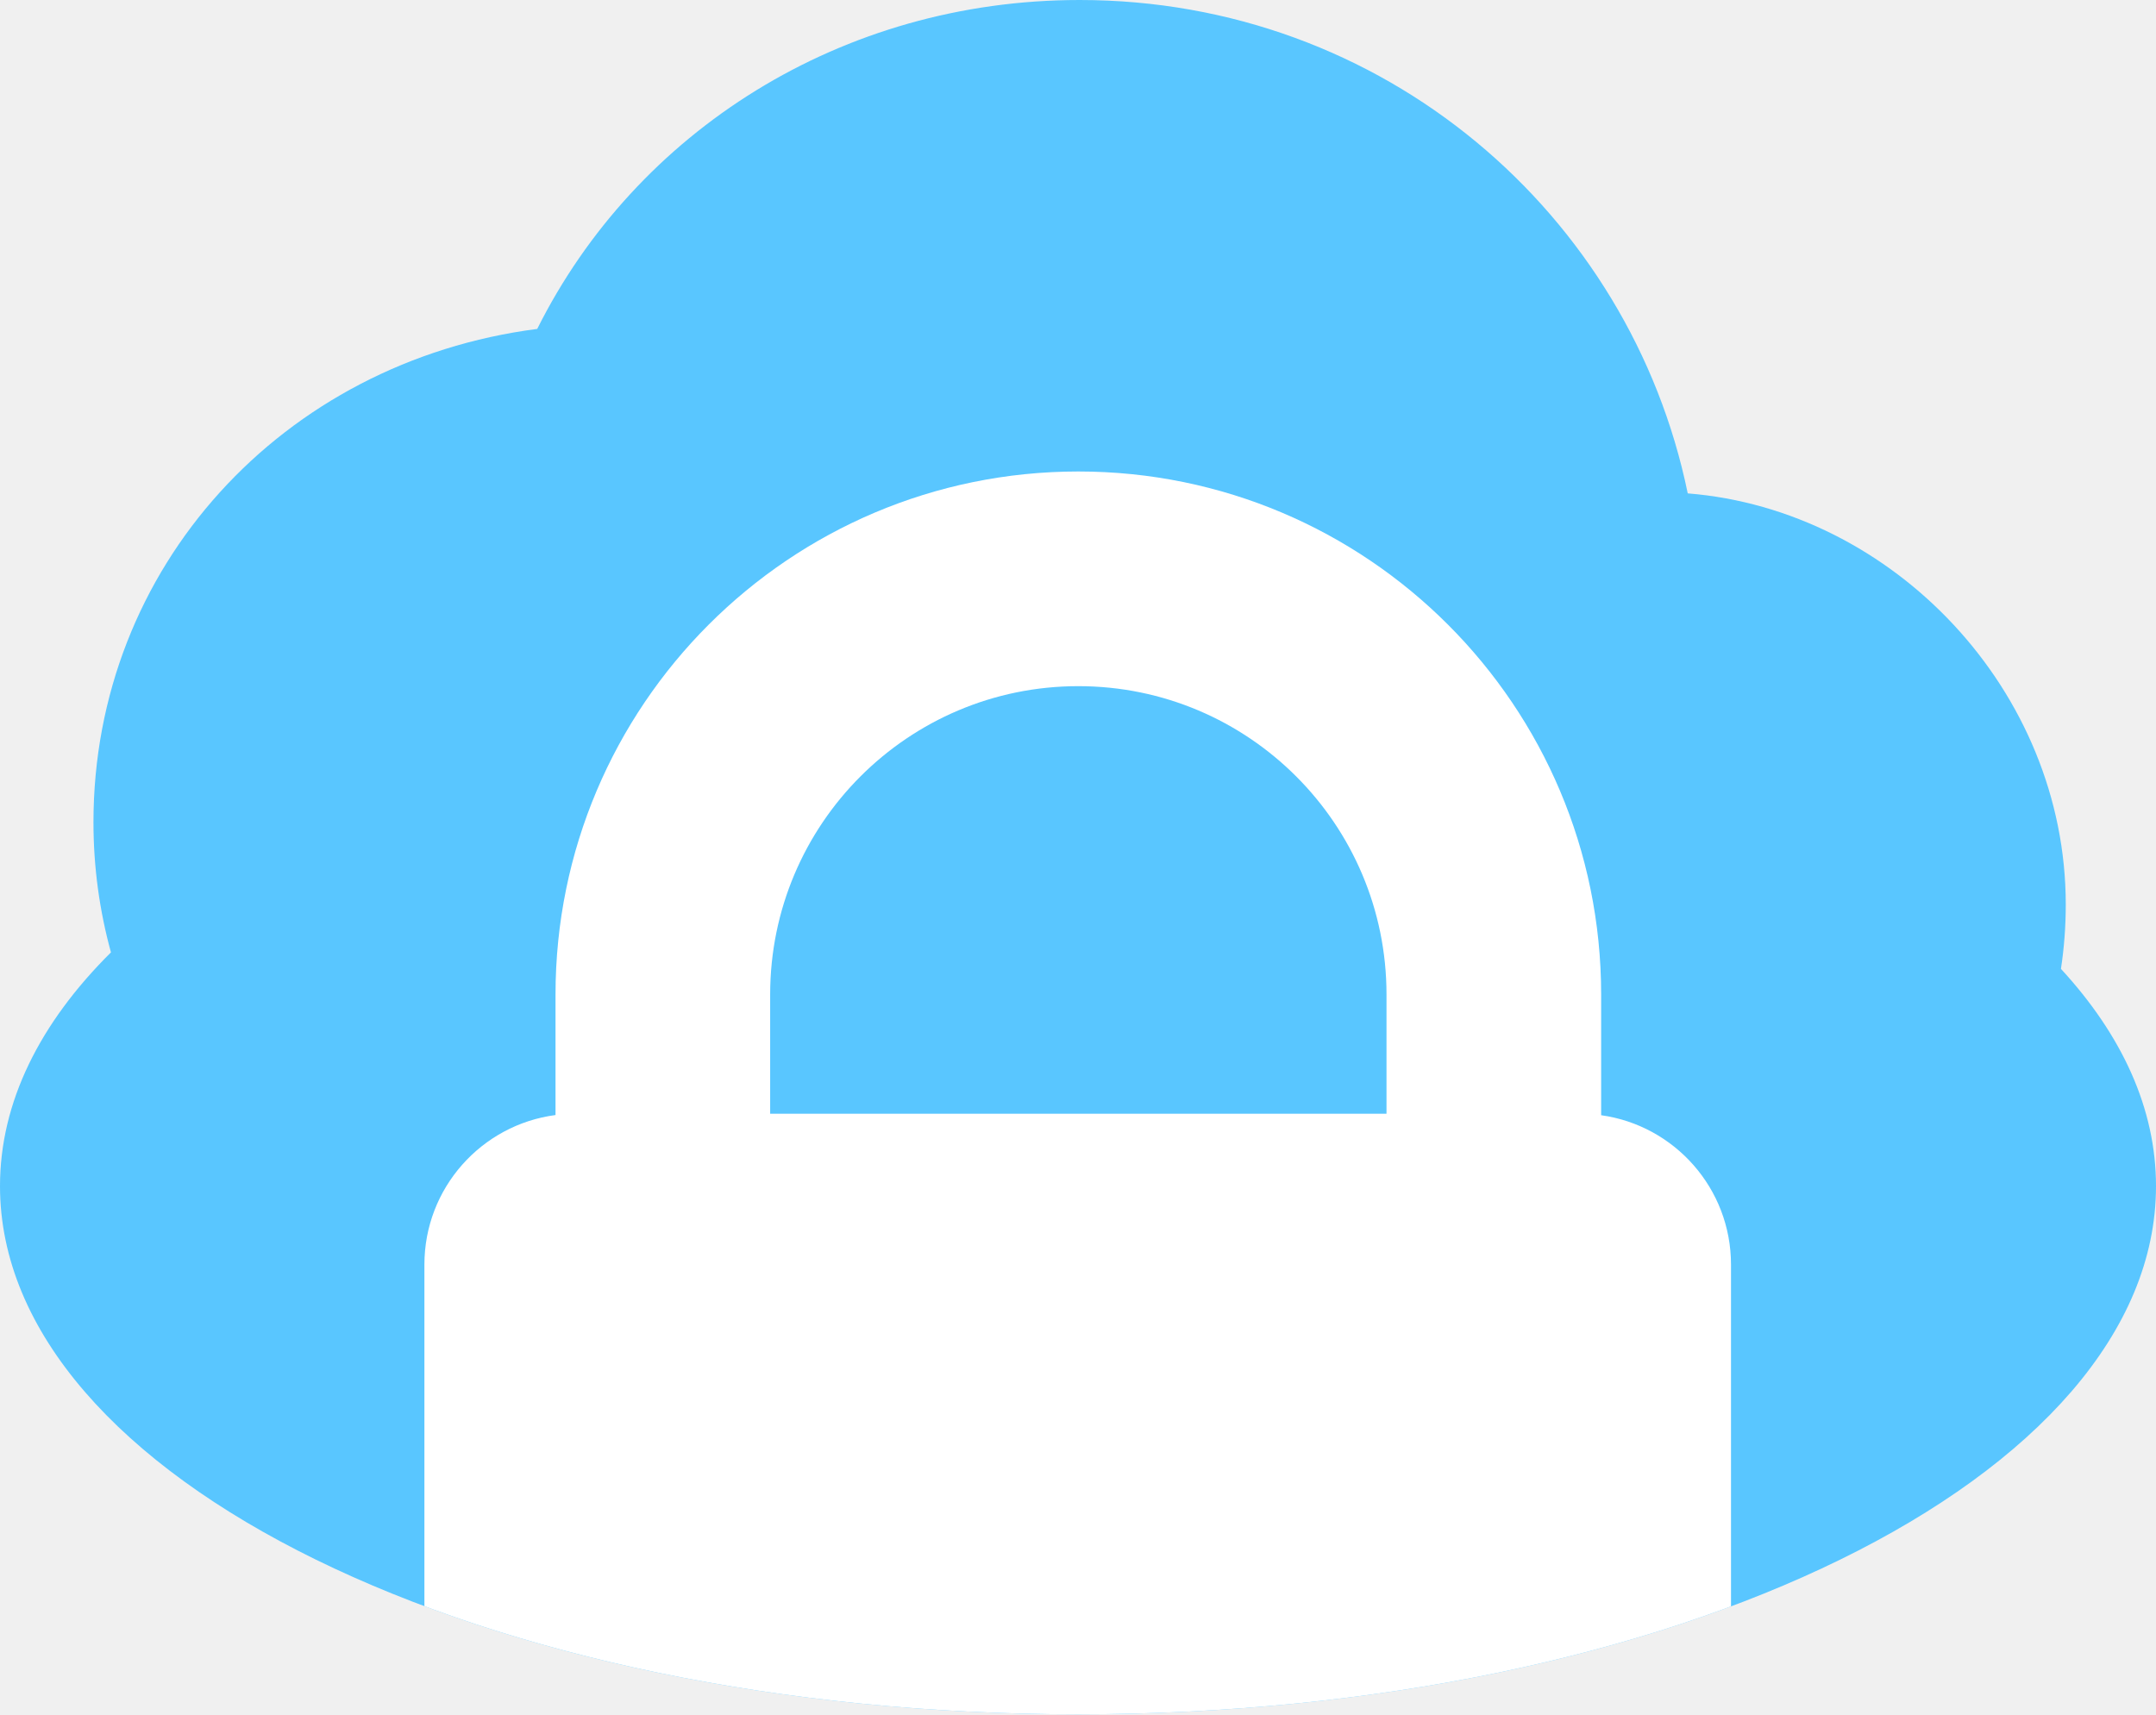
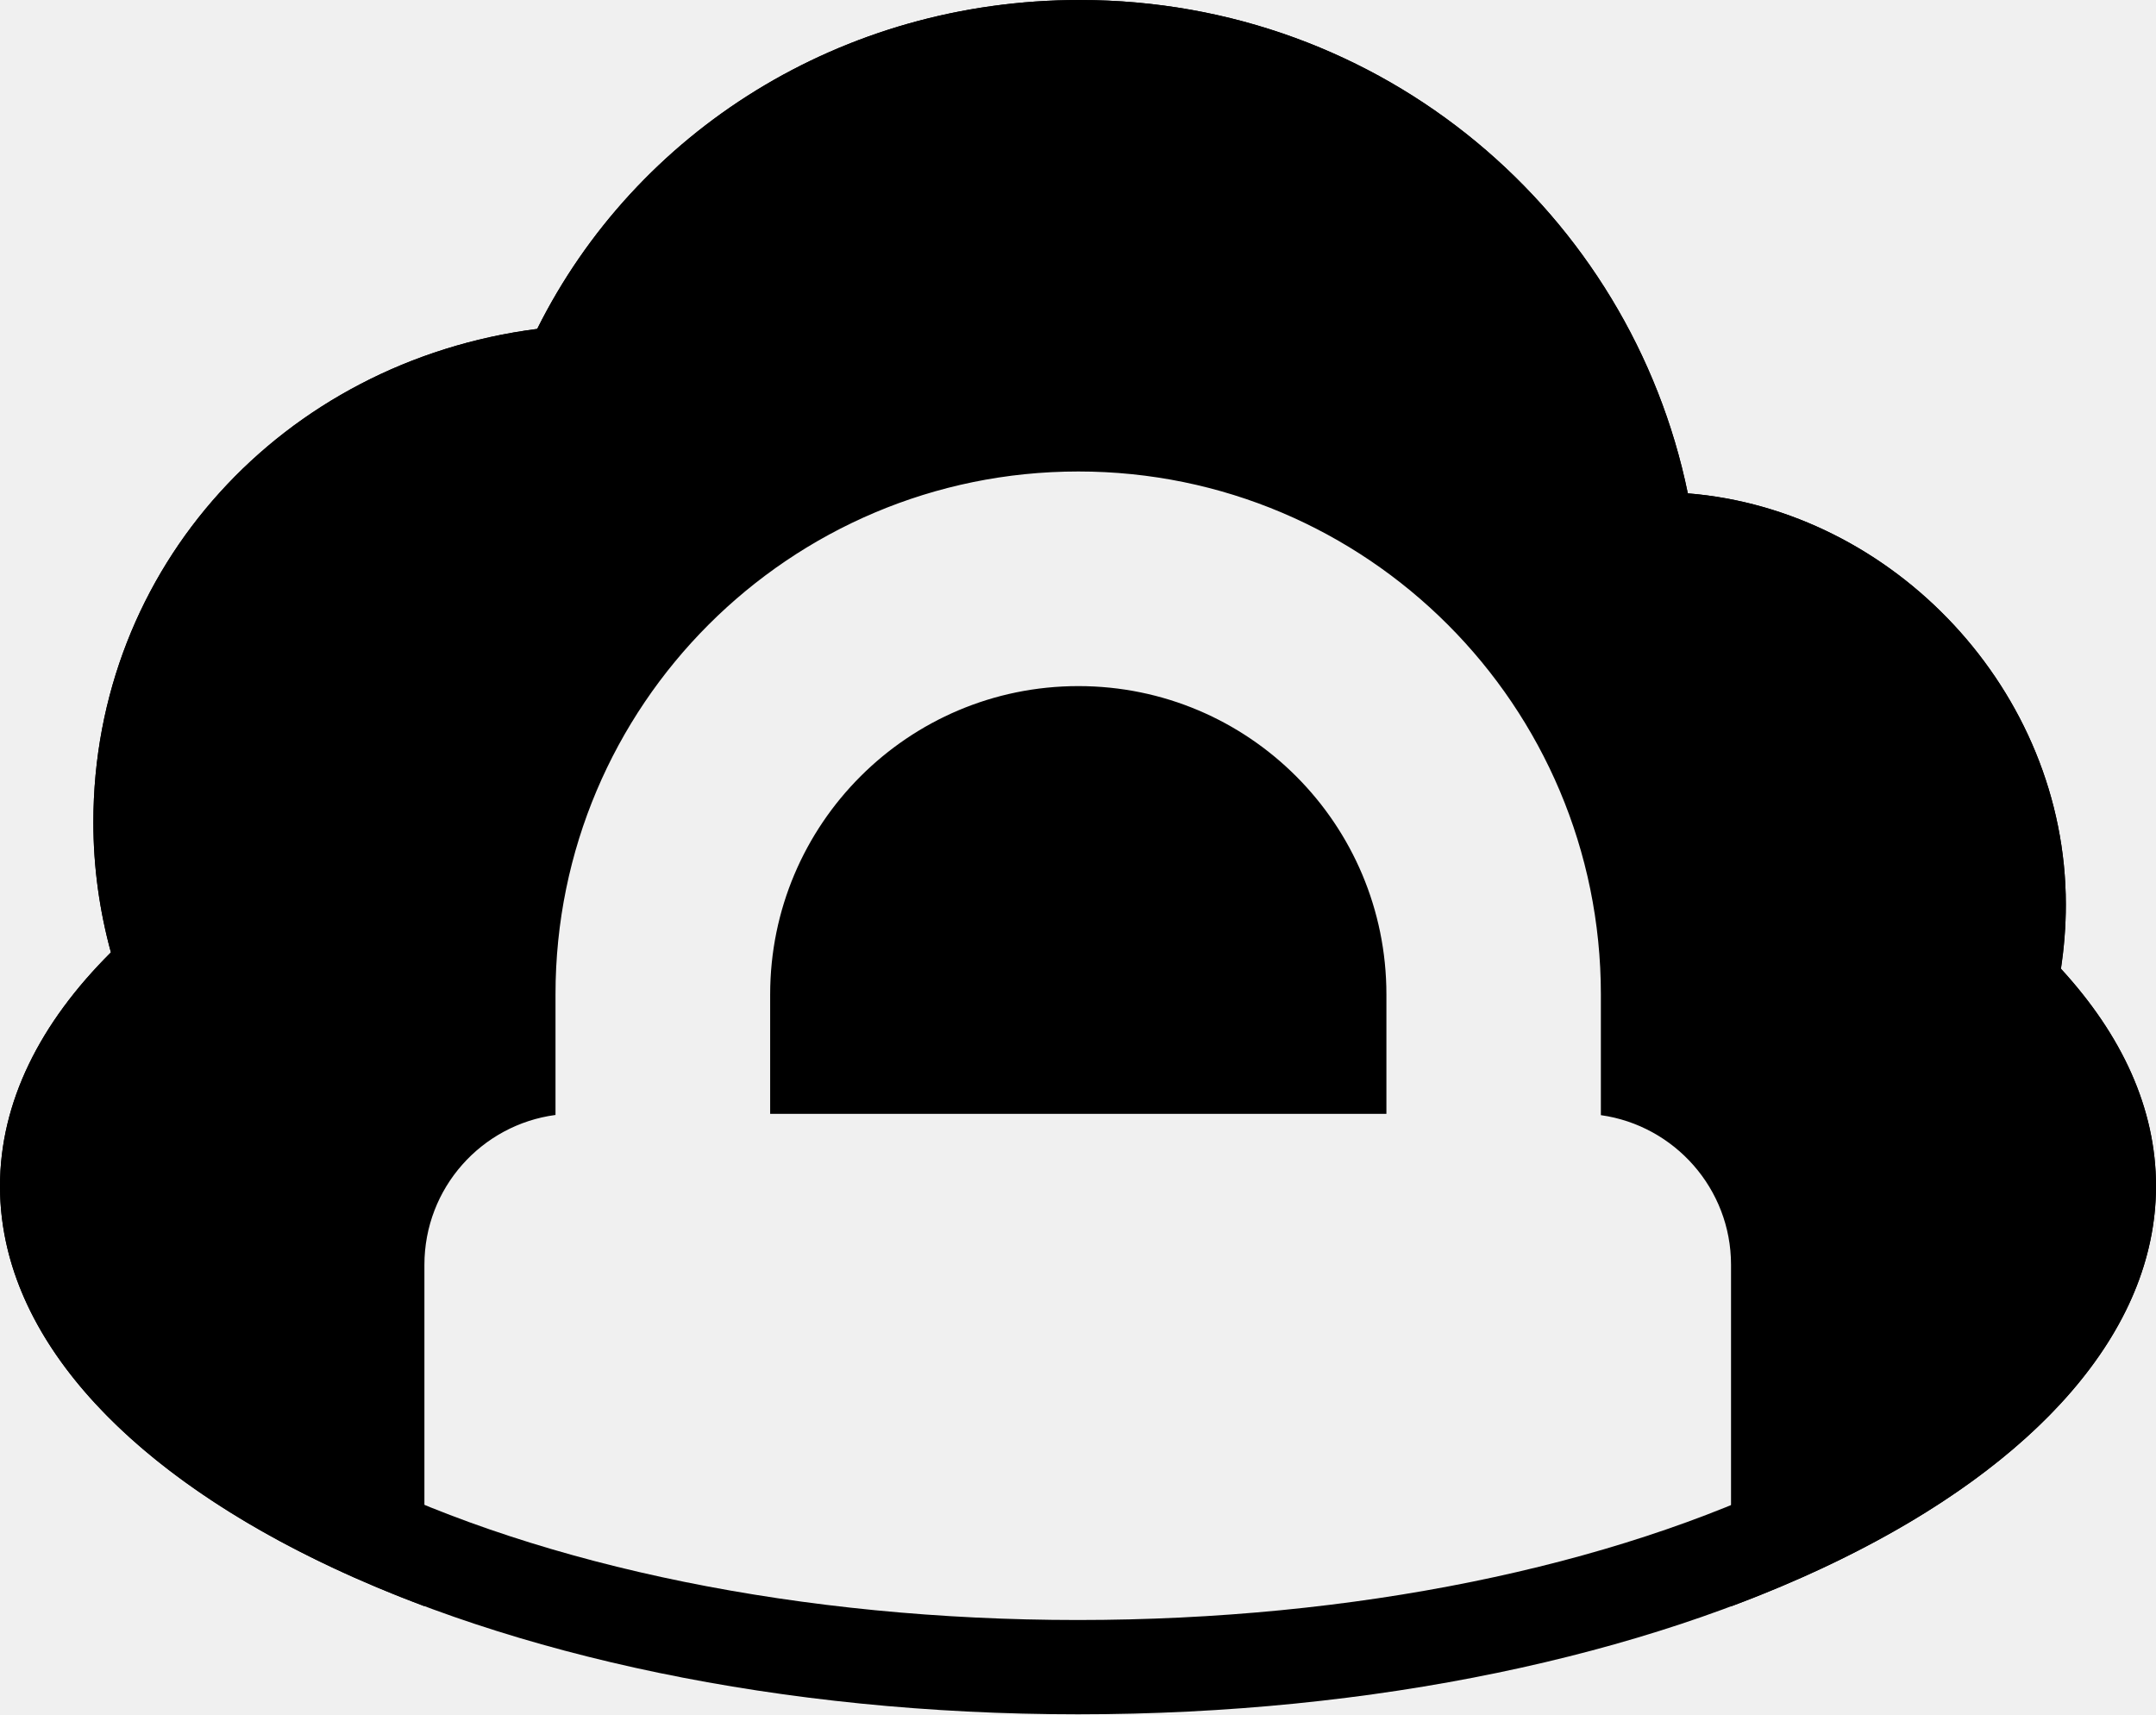
- <svg xmlns="http://www.w3.org/2000/svg" xmlns:xlink="http://www.w3.org/1999/xlink" width="1143px" height="909px" viewBox="0 0 1143 909" version="1.1">
-   <defs>
-     <path d="M1092.612,513.743 C1124.982,548.871 1143,587.858 1143,628.907 C1143,783.598 887.131,909 571.5,909 C255.869,909 0,783.598 0,628.907 C0,584.419 21.164,542.352 58.826,504.995 C52.779,482.999 49.547,459.868 49.547,436.019 C49.547,300.853 149.752,191.848 284.81,174.407 C337.091,69.763 446.009,0 572.354,0 C733.553,0 864.255,113.365 894.752,261.611 C1003.67,270.331 1095.161,366.256 1095.161,479.62 C1095.161,491.252 1094.291,502.647 1092.612,513.743 Z" id="path-1" />
-   </defs>
-   <g id="Page-1" stroke="none" stroke-width="1" fill="none" fill-rule="evenodd">
-     <g id="padlock-cloud">
-       <mask id="mask-2" fill="white">
-         <use xlink:href="#path-1" />
-       </mask>
-       <use id="Combined-Shape" fill="#59C6FF" xlink:href="#path-1" />
-       <path d="M294.506,591.246 C255.275,596.388 225,629.935 225,670.554 L225,941.724 C225,985.904 260.821,1021.715 305.01,1021.715 L837.677,1021.715 C881.873,1021.715 917.686,985.902 917.686,941.724 L917.686,670.554 C917.686,630.163 887.746,596.767 848.844,591.336 L848.844,527.328 C848.844,374.169 724.753,250 571.675,250 C418.598,250 294.506,374.169 294.506,527.328 L294.506,591.246 Z M408.3,590.563 L735.05,590.563 L735.05,527.328 C735.05,437.029 661.898,363.832 571.675,363.832 C481.452,363.832 408.3,437.03 408.3,527.328 L408.3,590.563 Z" id="Mask" fill="#FFFFFF" mask="url(#mask-2)" />
-     </g>
-   </g>
+ <svg xmlns="http://www.w3.org/2000/svg" viewBox="0 0 1143 909" class="logo">
+   <path d="M917.7 851.8c137-51.2 225.3-132 225.3-223 0-41-18-80-50.4-115 1.7-11.2 2.6-22.5 2.6-34.2 0-113.3-91.5-209.3-200.4-218C864.3 113.4 733.6 0 572.4 0 446 0 337 69.8 284.8 174.4 149.8 191.8 49.5 301 49.5 436c0 24 3.3 47 9.3 69C21.2 542.4 0 584.4 0 629c0 90.7 88.2 171.5 225 222.7v-181c0-40.8 30.3-74.3 69.5-79.5v-64c0-153 124-277.2 277.2-277.2 153 0 277 124.2 277 277.3v64c39 5.5 69 39 69 79.3v181.2zM408.3 590.6H735v-63.3c0-90.3-73-163.5-163.3-163.5-90.2 0-163.4 73.2-163.4 163.5v63.3z" />
+   <path d="M1039.6 530l3.6-23.7c1.3-8.7 2-17.6 2-26.7 0-86-70.2-161.4-154.4-168l-37.5-3-7.5-37C819.4 143.6 706.5 50 572.4 50c-105.3 0-198 57-243 146.8l-11.8 23.8-26.4 3.4C180 238.4 99.5 327.2 99.5 436c0 19 2.6 37.7 7.5 55.7l7.8 28.2L94 540.2C64.4 570 50 599.8 50 629c0 52.5 48.2 108.4 139.4 153 99.2 48.7 235.7 77 382 77 146.5 0 283-28.3 382.2-77 91.2-44.6 139.4-100.5 139.4-153 0-27-12-54.2-37.2-81.4l-16.2-17.6zm103.4 99c0 154.6-256 280-571.5 280S0 783.6 0 629c0-44.6 21.2-86.6 58.8-124-6-22-9.3-45-9.3-69 0-135 100.3-244.2 235.3-261.6C337 69.8 446 0 572.4 0c161.2 0 292 113.4 322.4 261.6 109 8.7 200.4 104.7 200.4 218 0 11.7-1 23-2.6 34C1125 549 1143 588 1143 629z" />
</svg>
